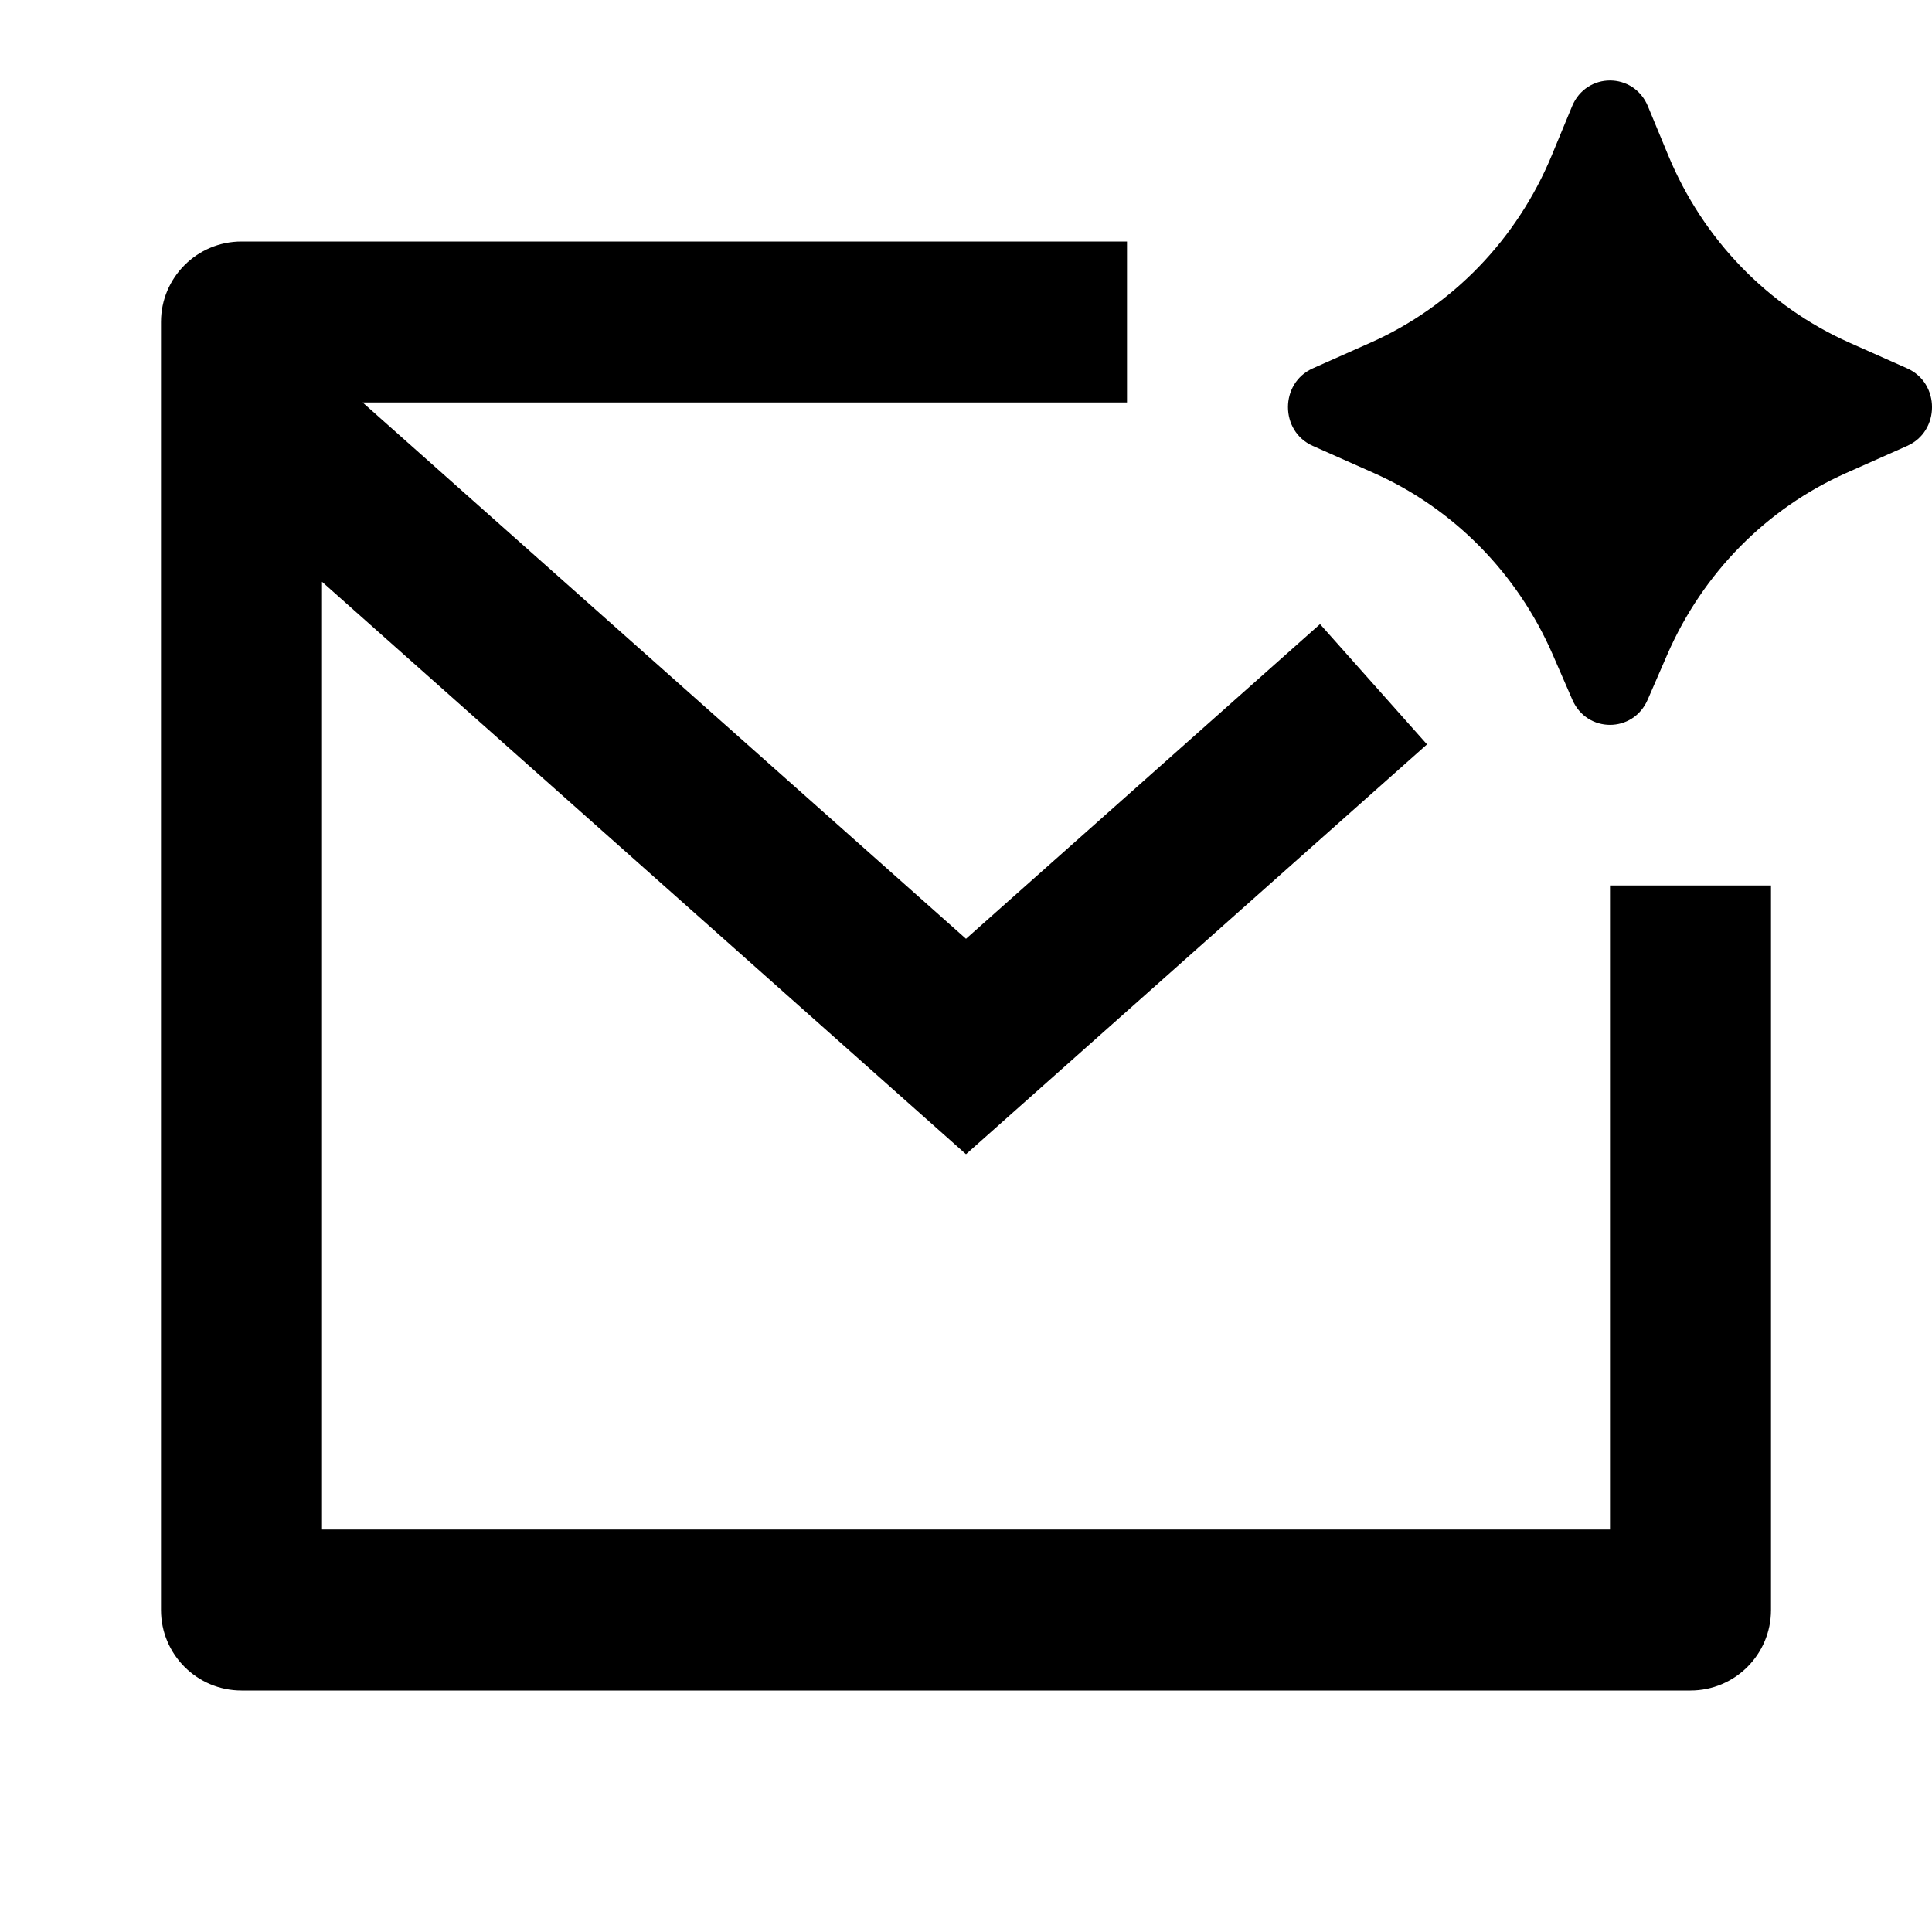
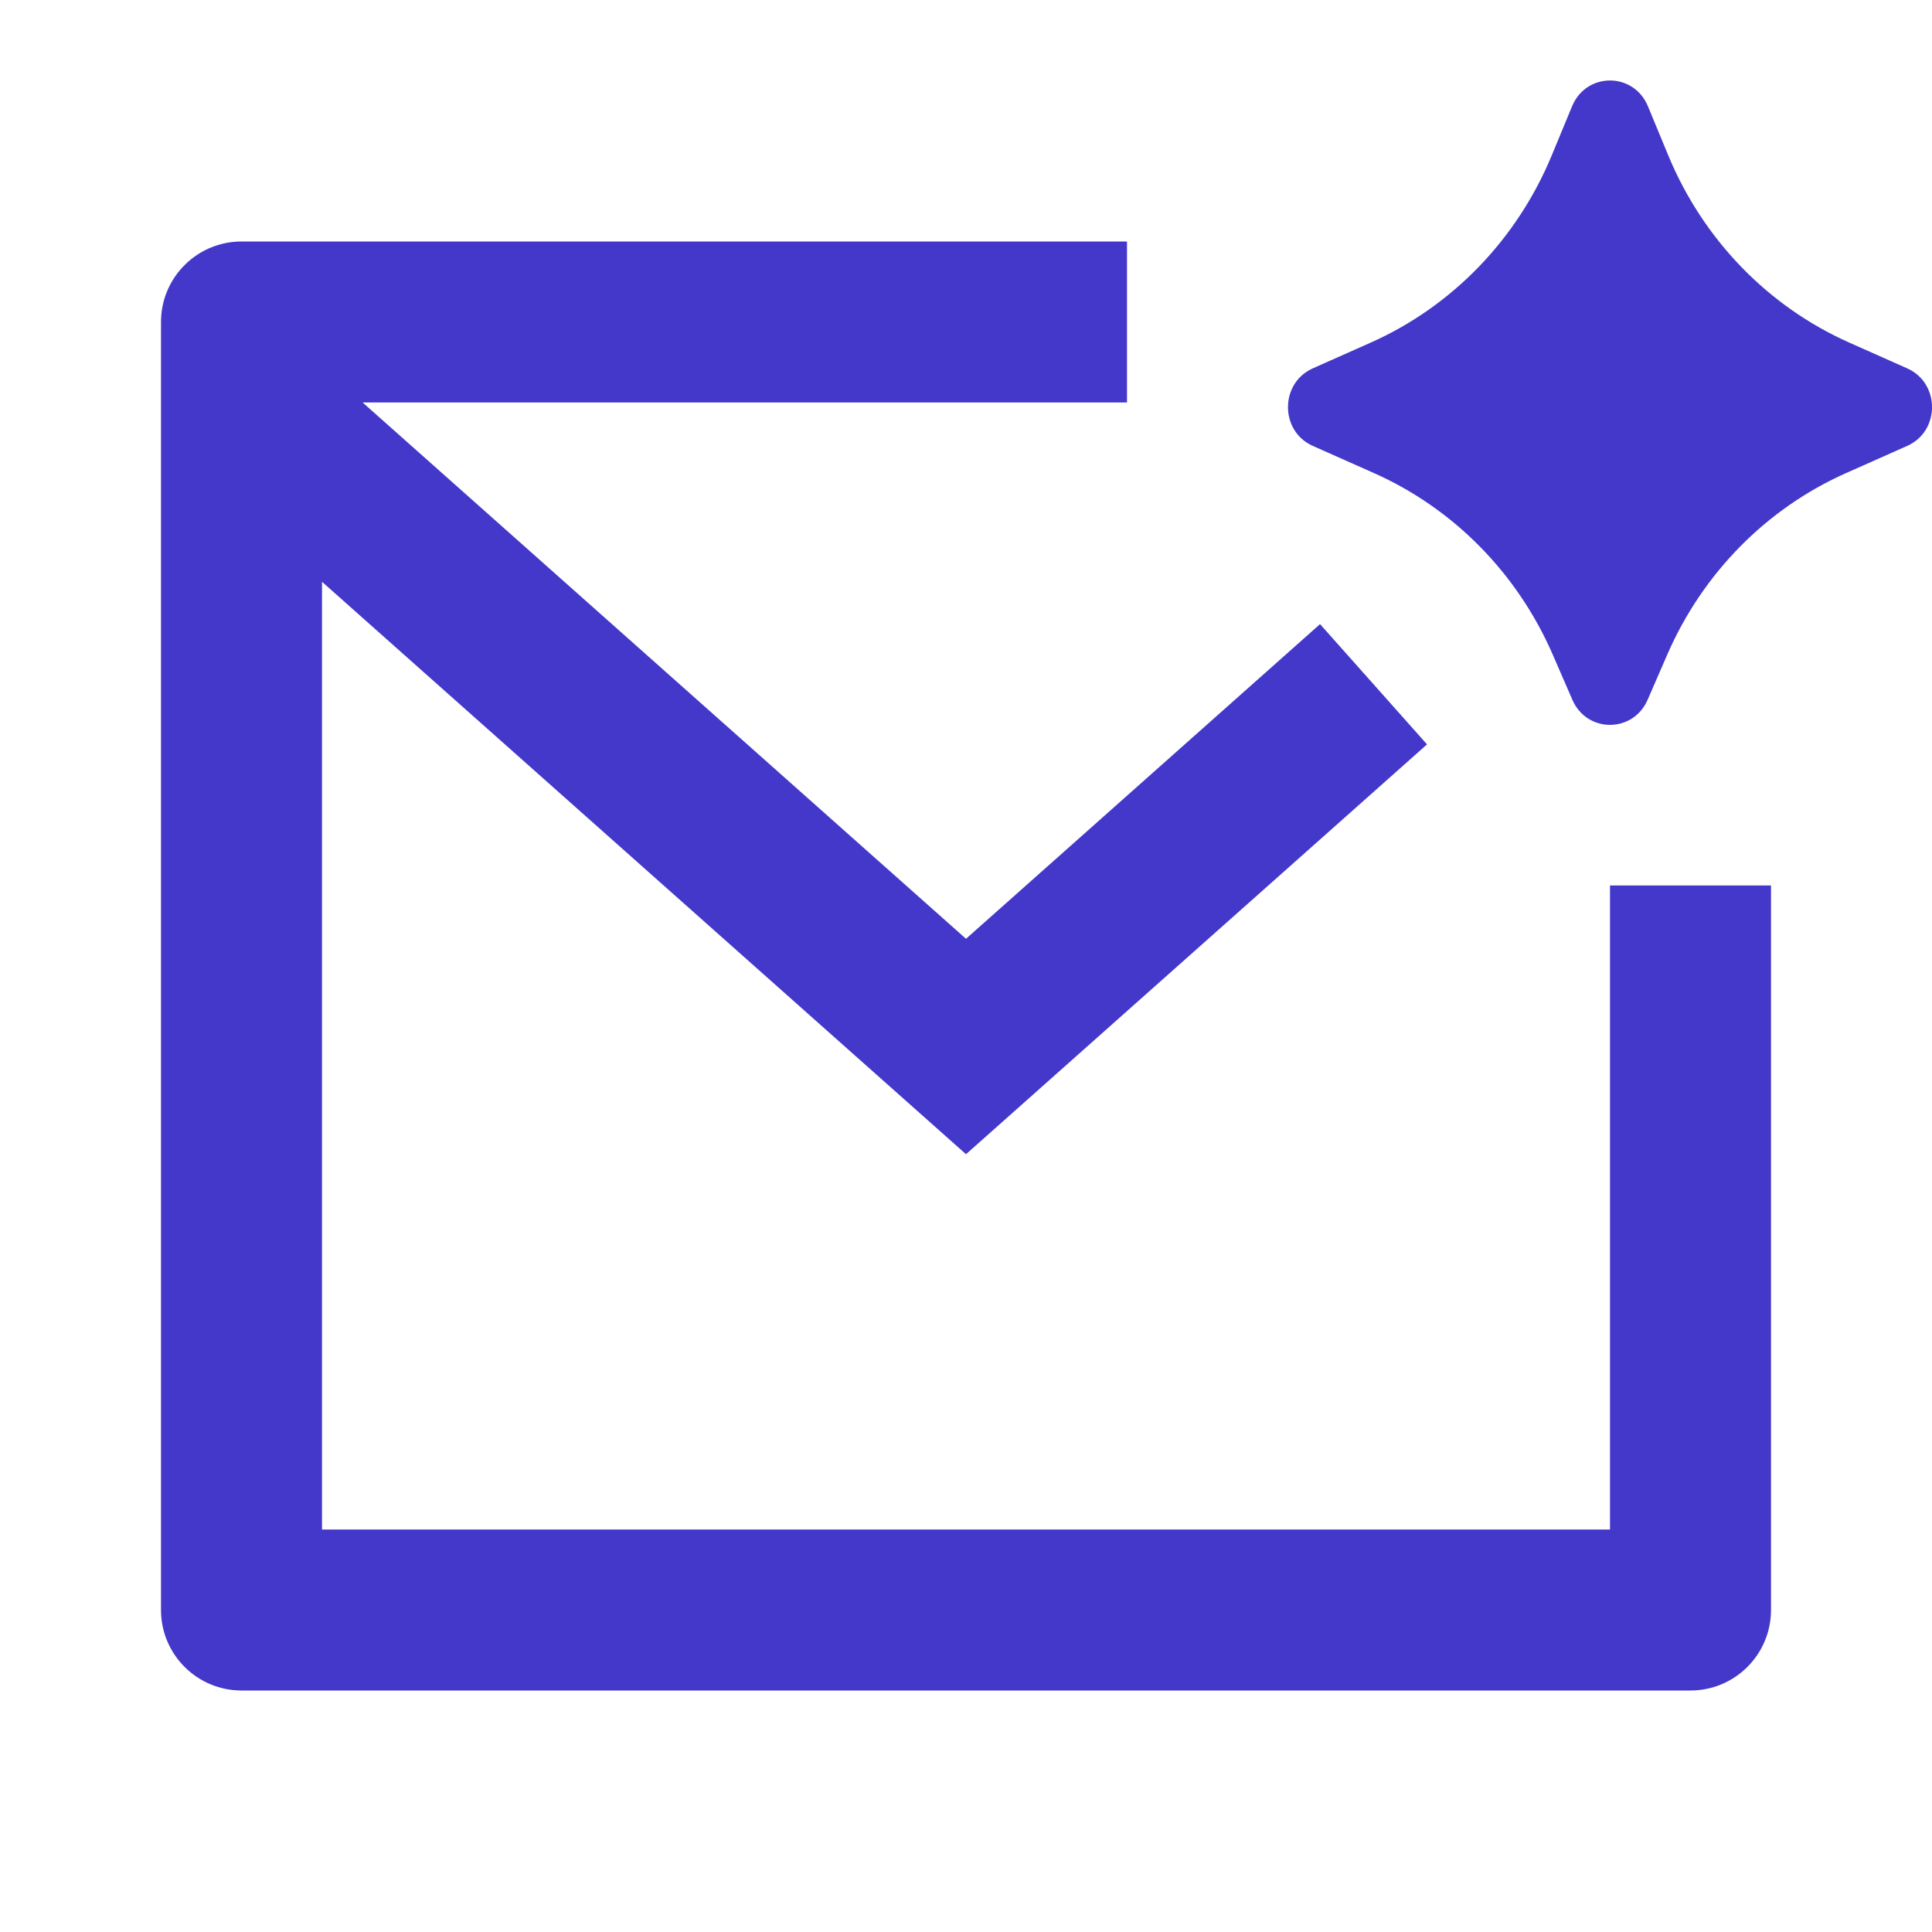
- <svg xmlns="http://www.w3.org/2000/svg" viewBox="0 0 24 24" fill="currentColor">
+ <svg xmlns="http://www.w3.org/2000/svg" viewBox="0 0 24 24" fill="rgba(67,56,202,1)">
  <path d="M20.713 8.128L20.467 8.694C20.286 9.108 19.714 9.108 19.533 8.694L19.287 8.128C18.847 7.119 18.055 6.316 17.068 5.877L16.308 5.539C15.897 5.357 15.897 4.759 16.308 4.576L17.025 4.257C18.038 3.807 18.844 2.974 19.276 1.931L19.529 1.32C19.706 0.893 20.294 0.893 20.471 1.32L20.724 1.931C21.156 2.974 21.962 3.807 22.975 4.257L23.692 4.576C24.103 4.759 24.103 5.357 23.692 5.539L22.932 5.877C21.945 6.316 21.153 7.119 20.713 8.128ZM2 4C2 3.448 2.448 3 3 3H14V5H4.505L12 11.662L16.398 7.753L17.727 9.247L12 14.338L4 7.227V19H20V11H22V20C22 20.552 21.552 21 21 21H3C2.448 21 2 20.552 2 20V4Z" />
</svg>
